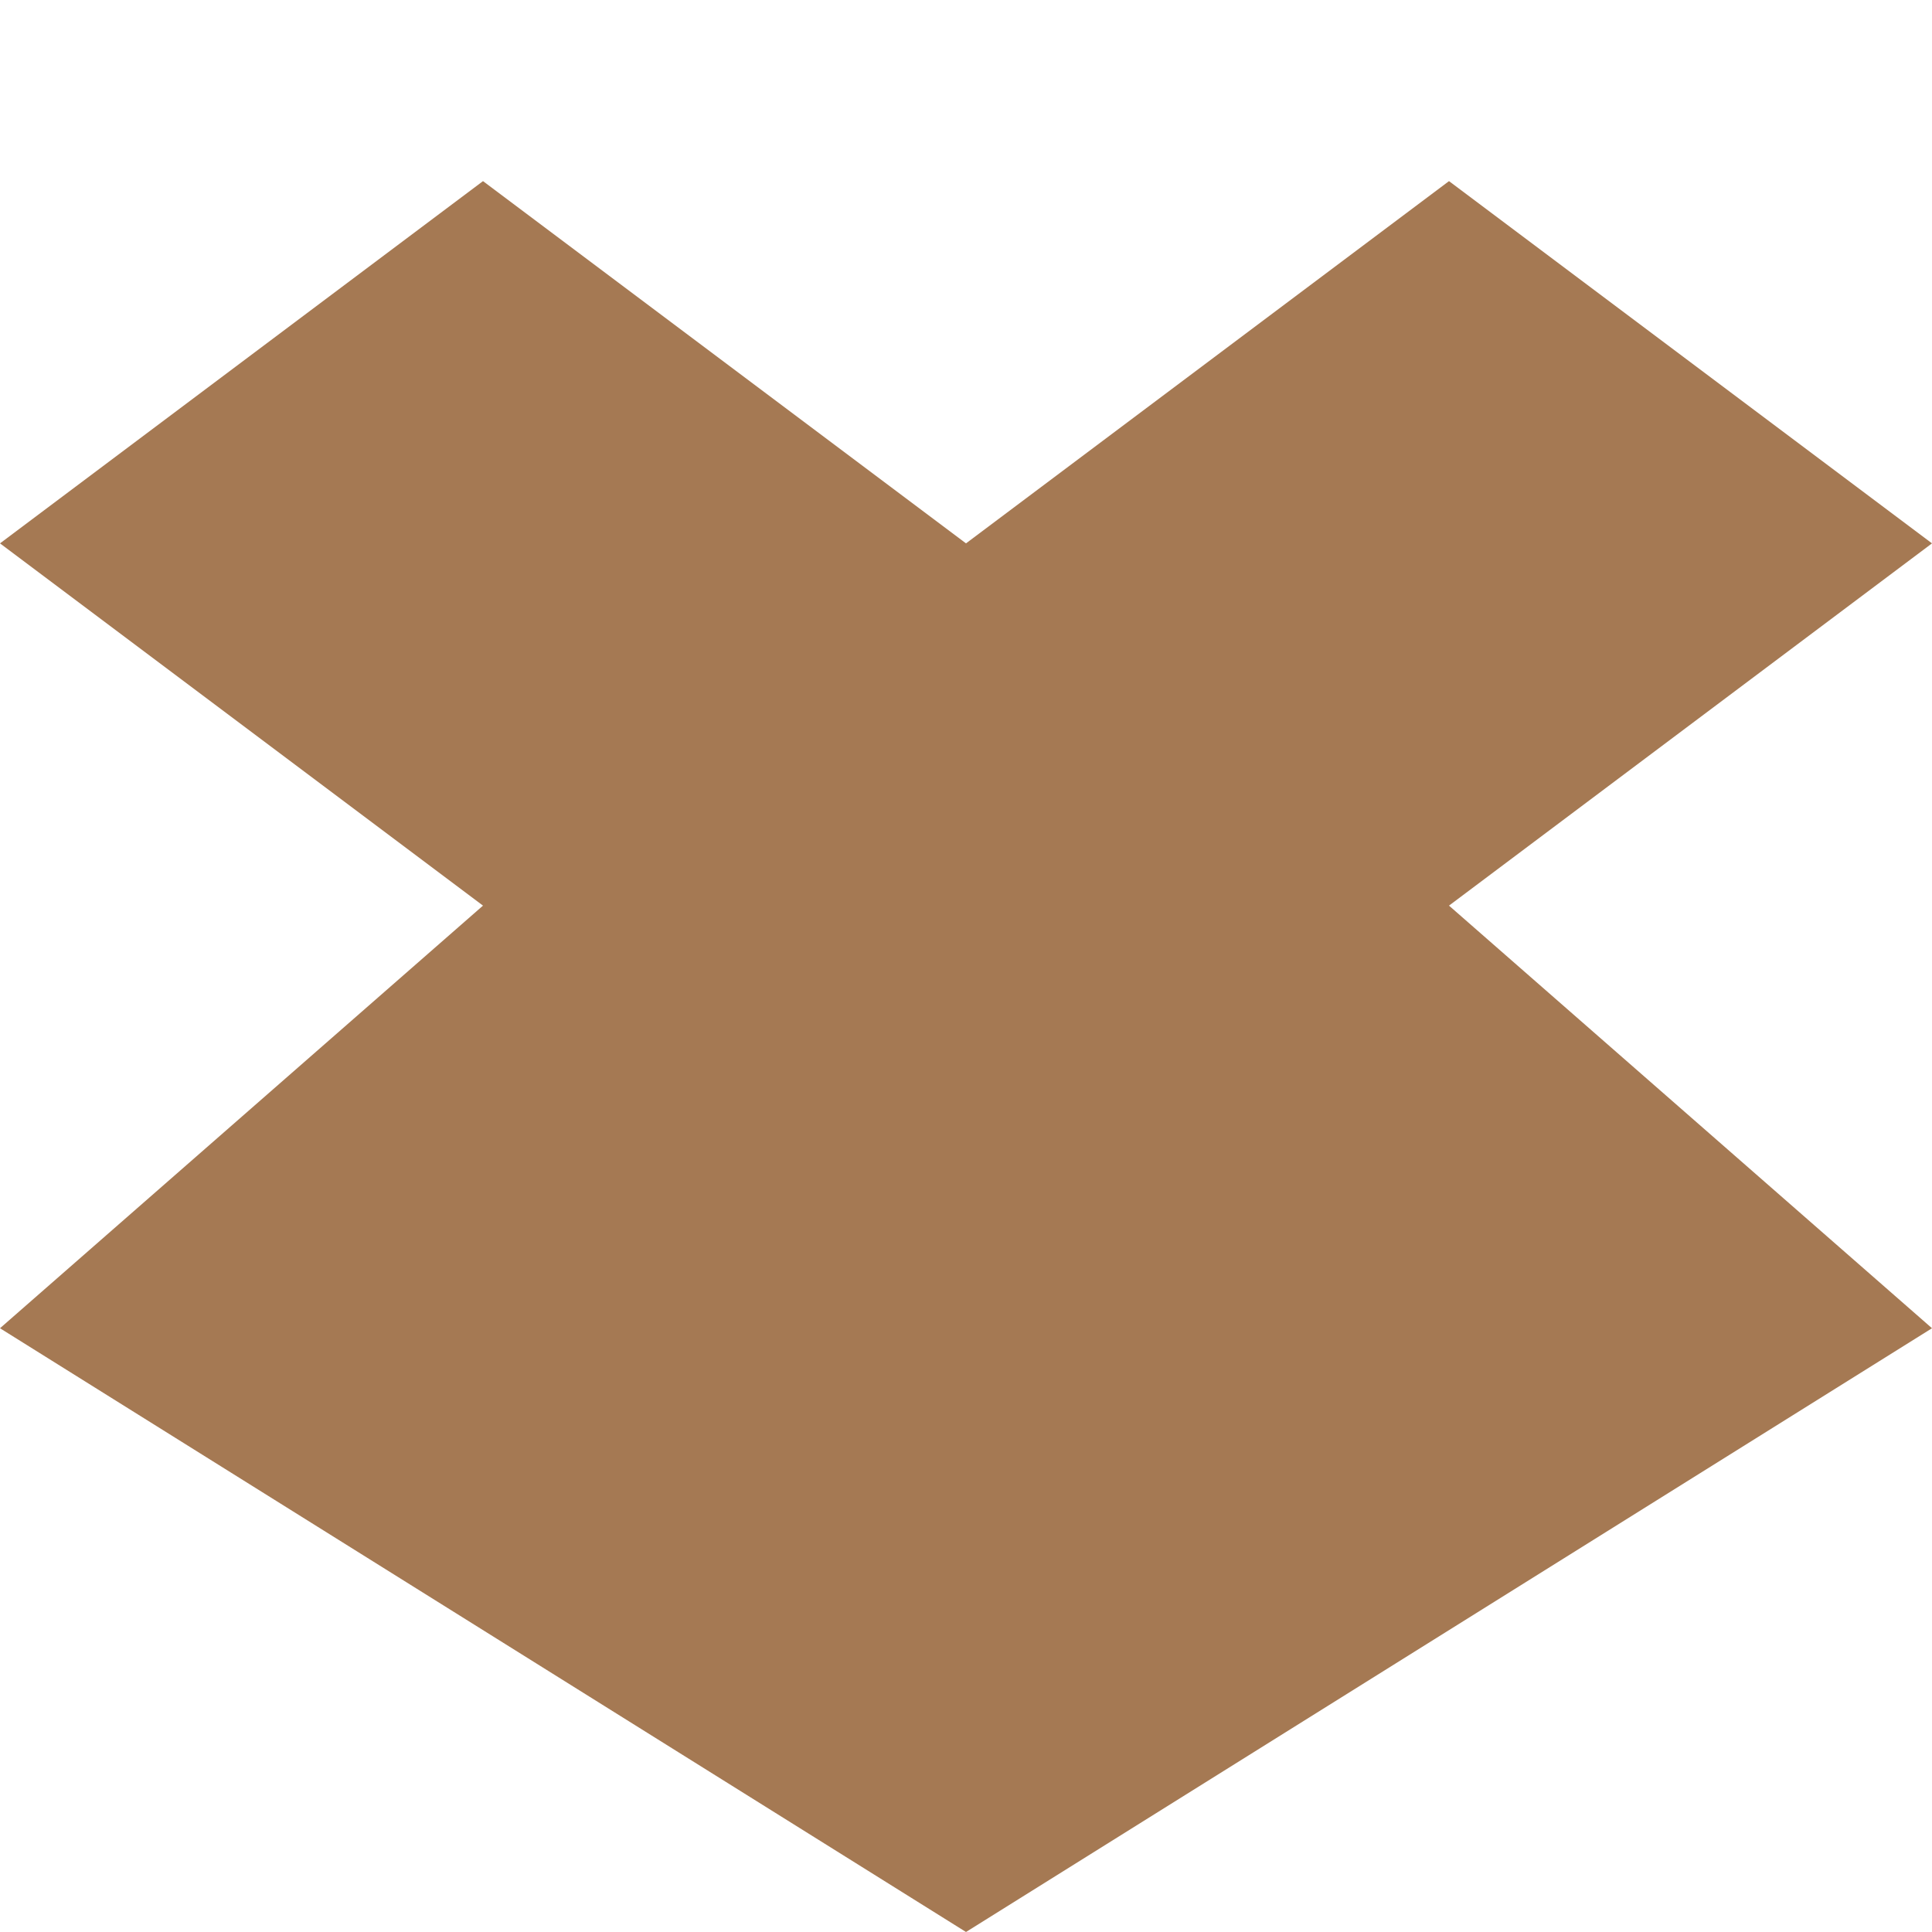
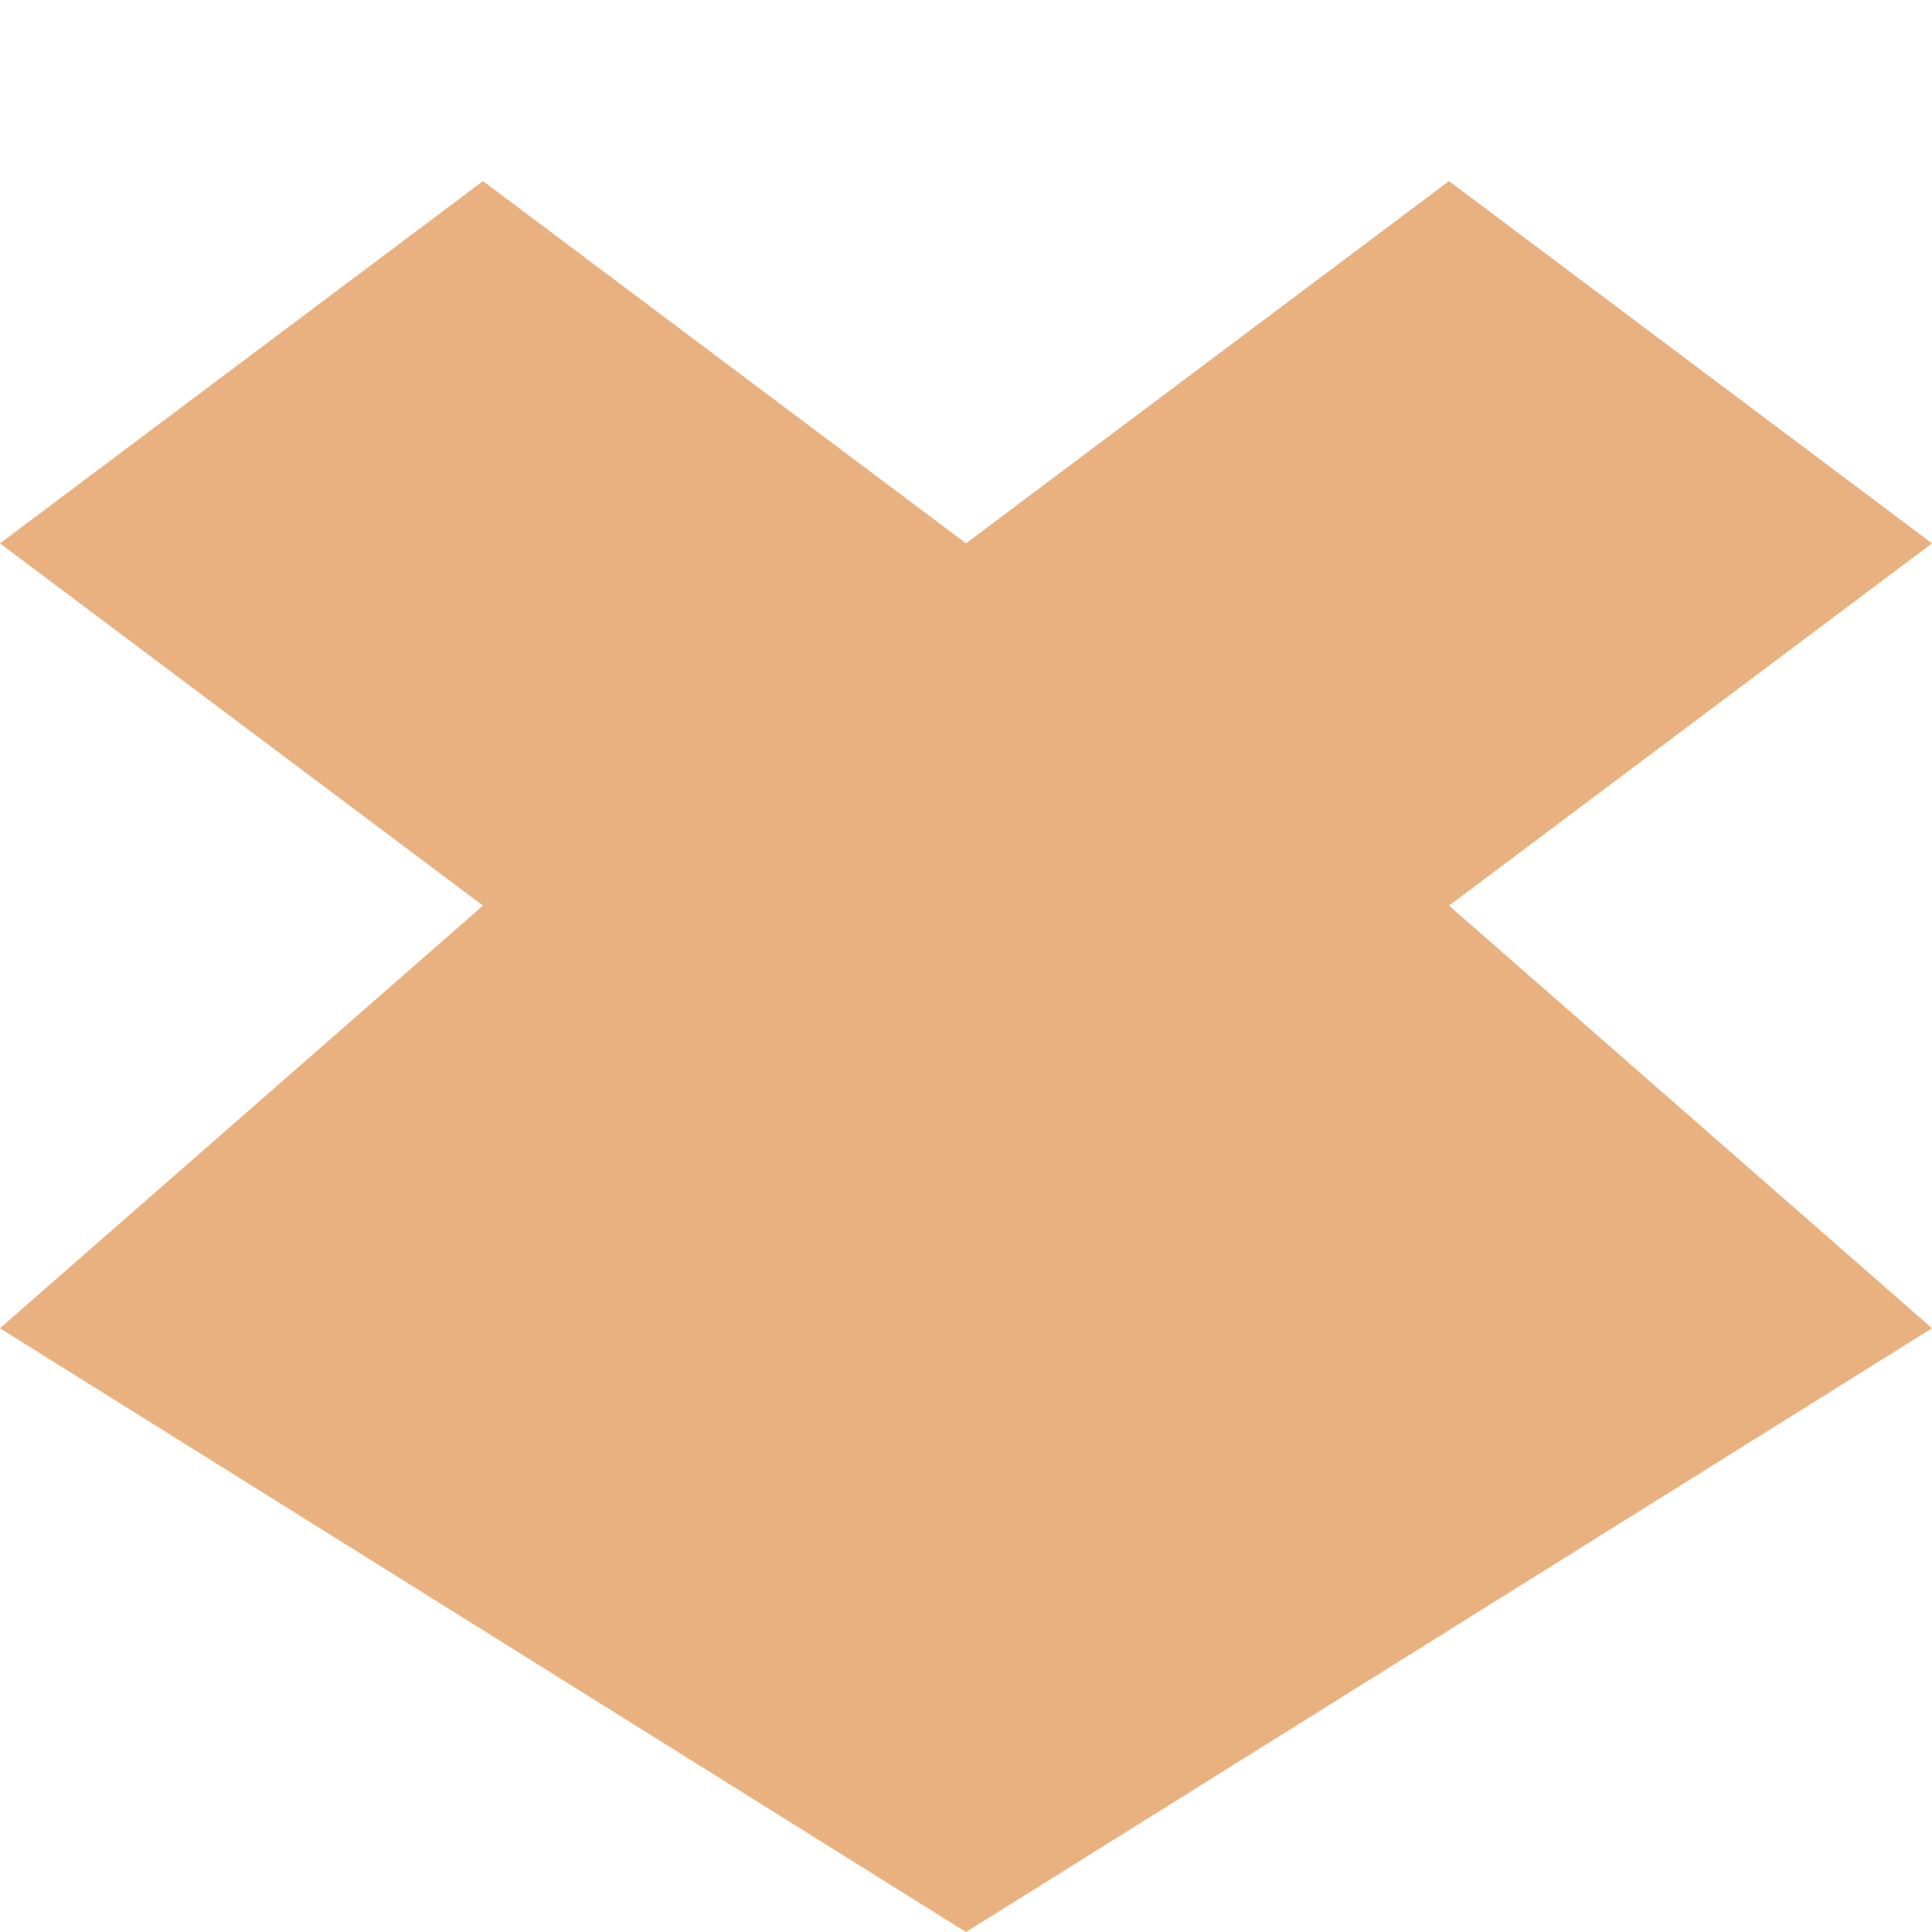
<svg xmlns="http://www.w3.org/2000/svg" width="16" height="16" id="svg2" version="1.1">
  <defs id="defs4" />
  <g id="layer1" transform="translate(0,-1036.362)">
-     <path id="path3871" d="m 4,1037.862 -4,3 4,3 -4,3.5 8,5 8,-5 -4,-3.5 4,-3 -4,-3 -4,3 z" style="line-height:normal;color:#000000;fill:#a57953;fill-opacity:1" />
+     <path id="path3871" d="m 4,1037.862 -4,3 4,3 -4,3.5 8,5 8,-5 -4,-3.5 4,-3 -4,-3 -4,3 z" style="line-height:normal;color:#000000;fill:#e9b080;fill-opacity:1" />
  </g>
</svg>
